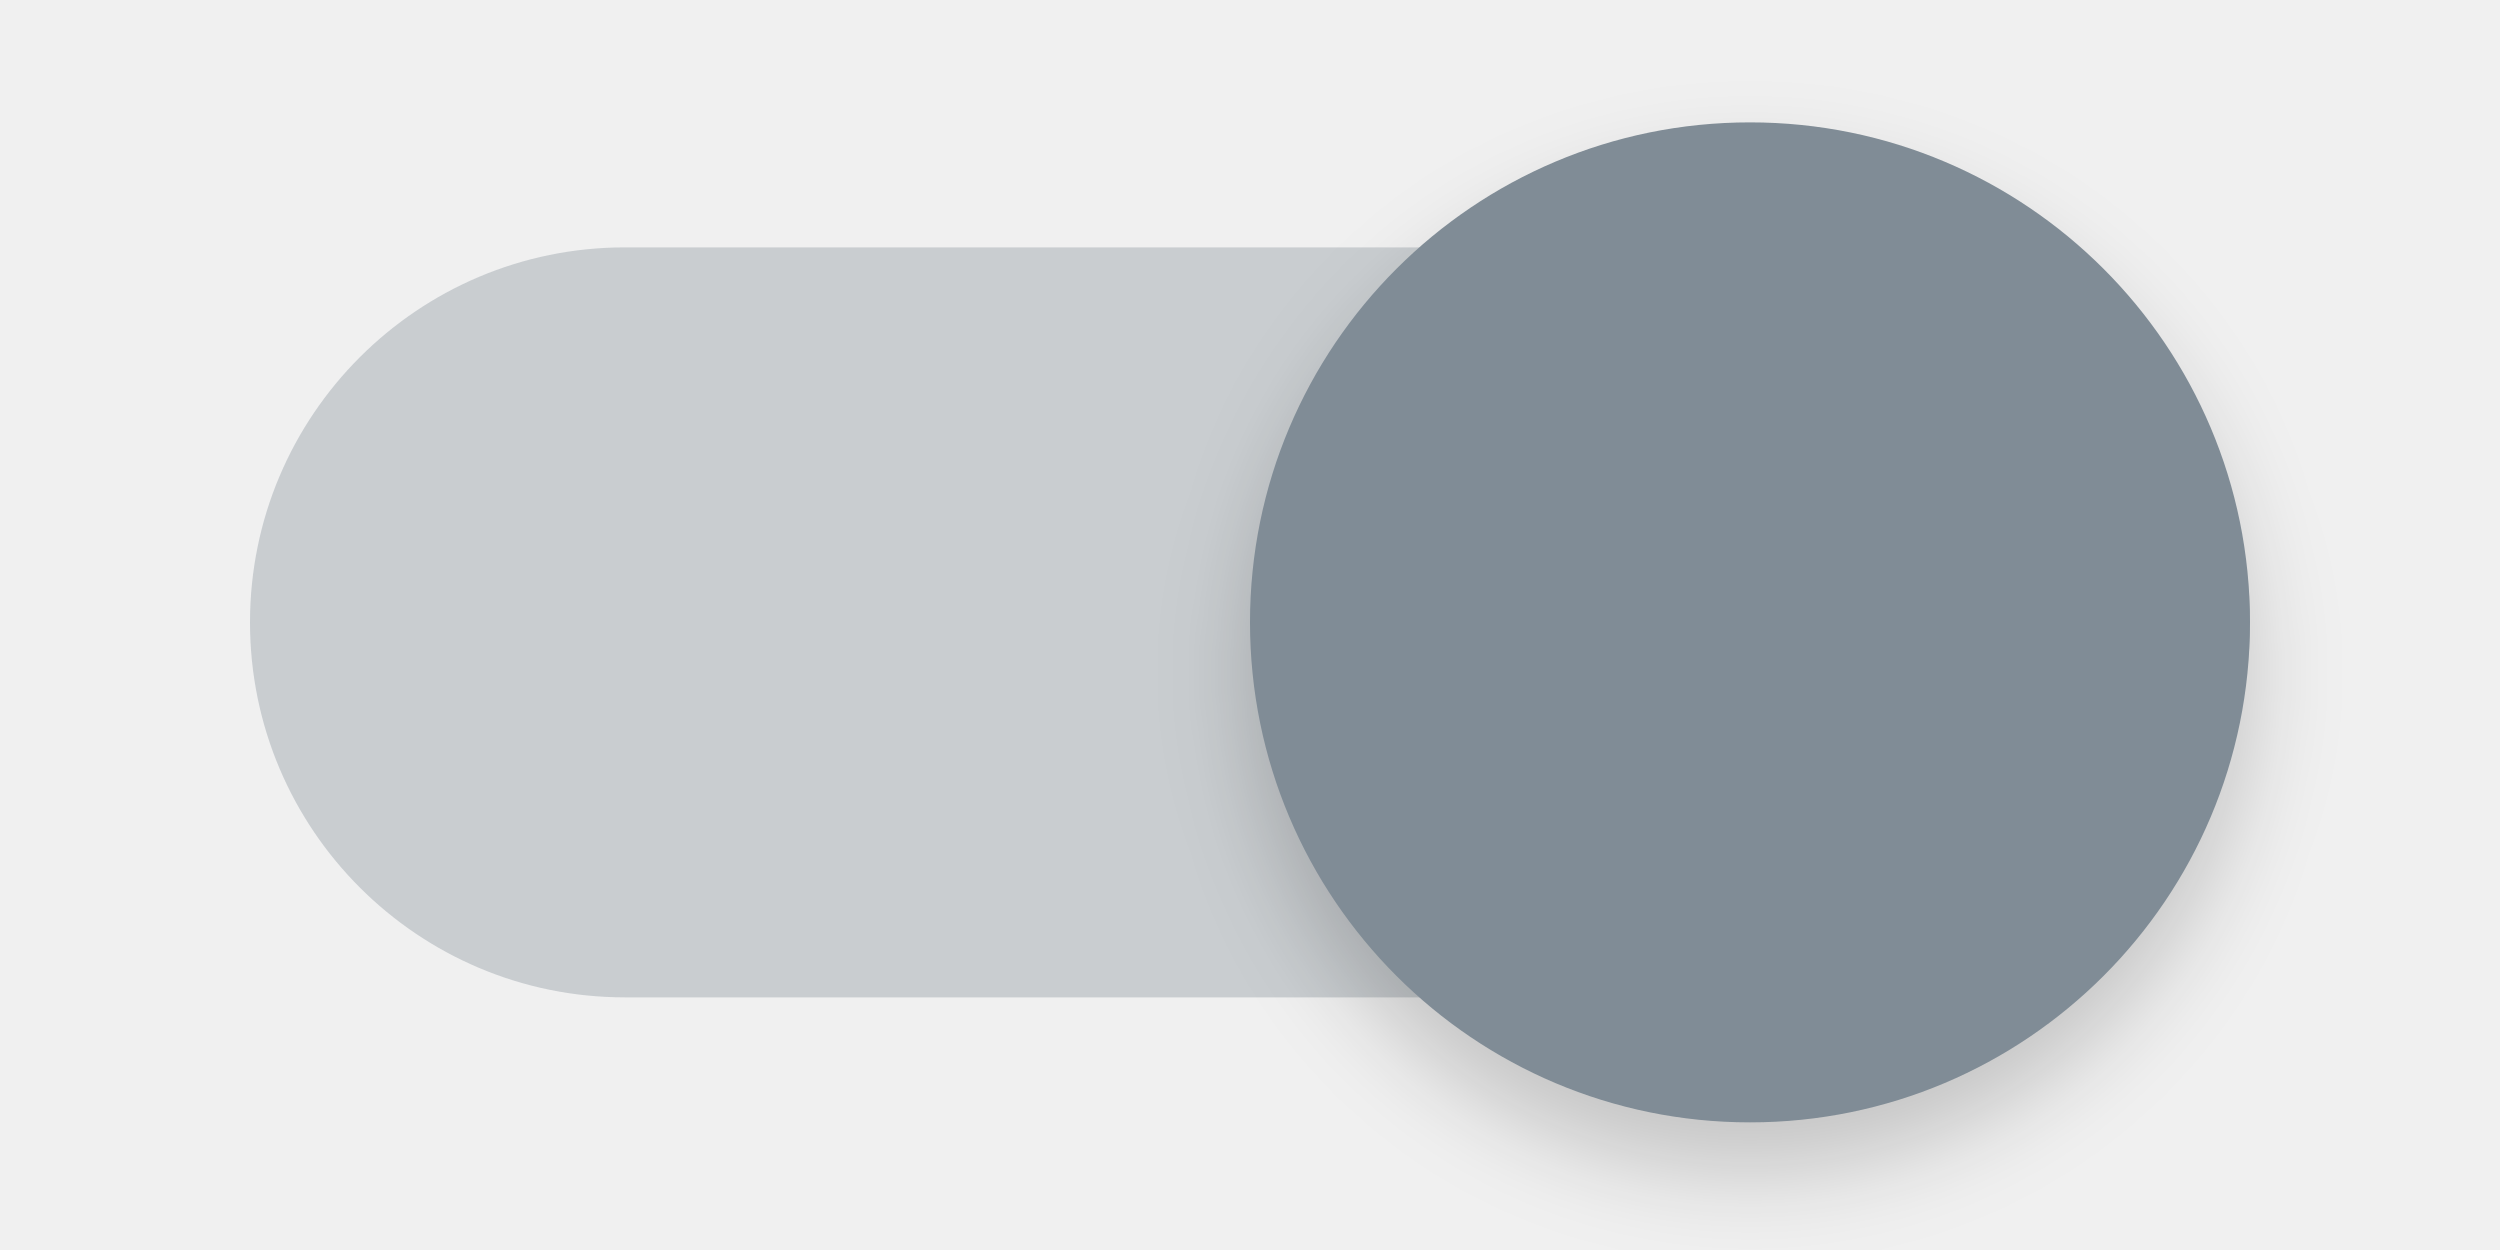
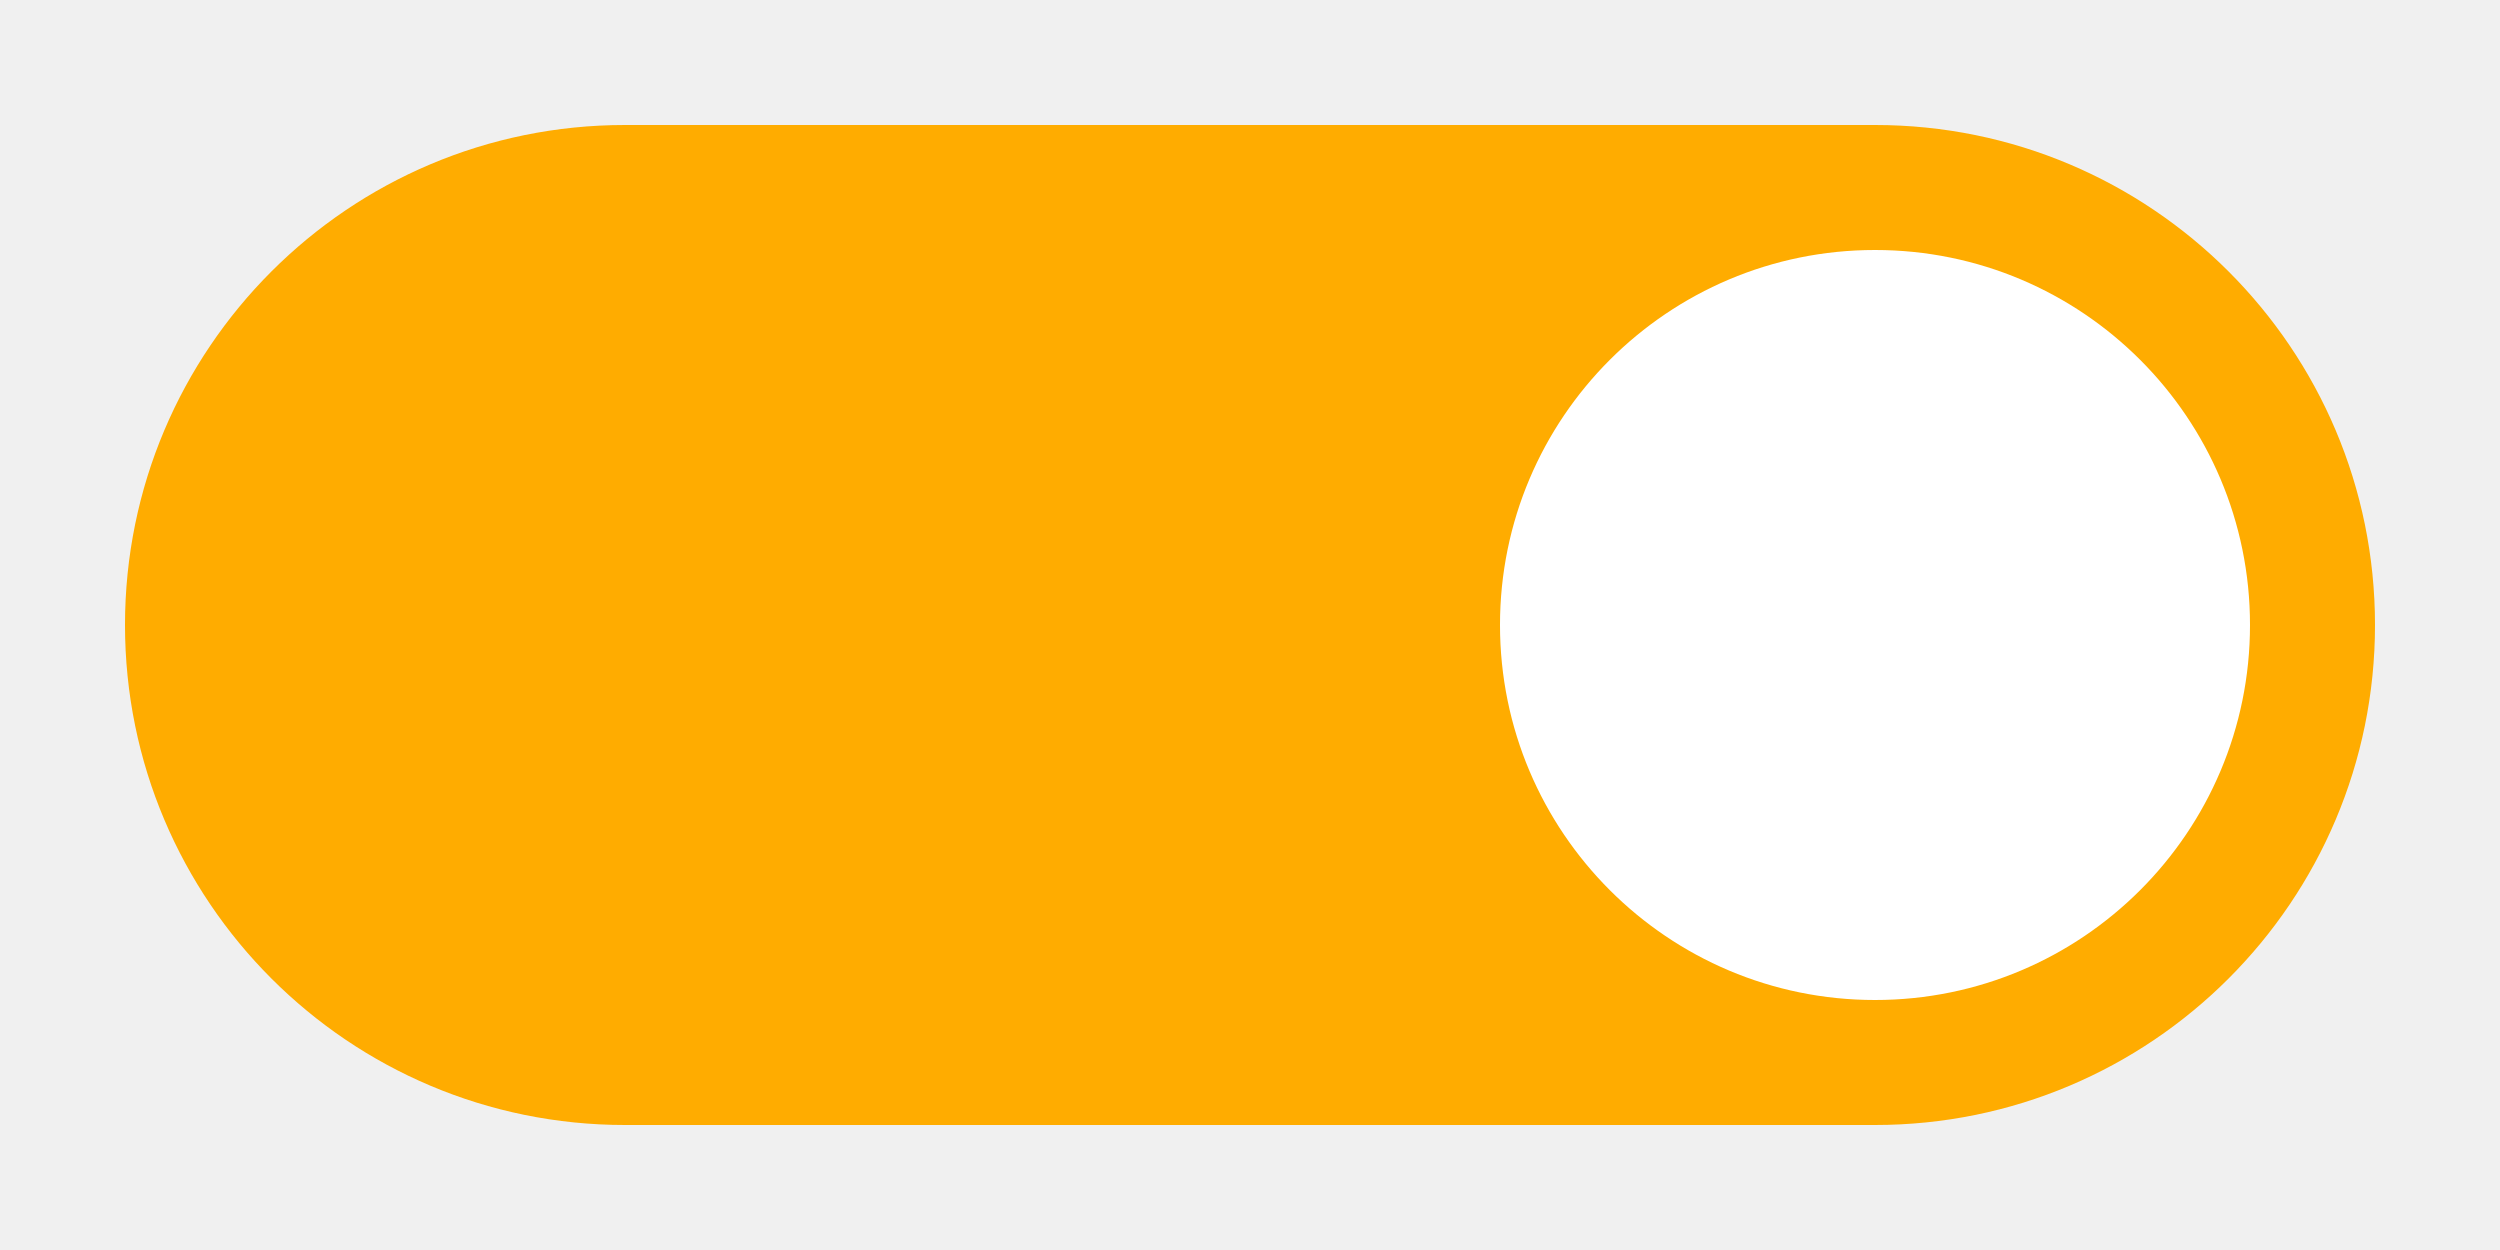
- <svg xmlns="http://www.w3.org/2000/svg" width="40" height="20" version="1.1" viewBox="0 0 40 20">
-   <defs>
-     <filter id="a" x="-.108" y="-.108" width="1.216" height="1.216" color-interpolation-filters="sRGB">
-       <feGaussianBlur stdDeviation="0.9" />
-     </filter>
-   </defs>
-   <g transform="translate(0 -1032.4)">
-     <g id="toggle-on" transform="matrix(.8 0 0 .8 0 604.47)">
-       <g id="toggle-on-trough" transform="translate(0 -10)">
-         <rect x="5" y="549.86" width="40" height="15" rx="7.5" ry="7.5" fill="#808C96" opacity=".35" />
-         <rect y="542.36" width="50" height="35" fill-opacity="0" />
-       </g>
-       <g id="toggle-on-slider" transform="translate(0 70)">
-         <circle cx="35" cy="478.36" r="10" fill-opacity=".18" filter="url(#a)" />
-         <circle cx="35" cy="477.36" r="10" fill="#808C96" />
-         <rect y="462.36" width="50" height="35" fill-opacity="0" />
-       </g>
-     </g>
-   </g>
+ <svg xmlns="http://www.w3.org/2000/svg" width="40" height="20" viewBox="0 0 40 20" version="1.1" id="svg6">
+   <defs id="defs10" />
+   <rect x="2" y="2" width="36" height="16" ry="8" fill="#FF4081" id="rect2" style="fill:#ffac00;fill-opacity:1" />
+   <circle cx="30" cy="10" r="6" fill="#FFFFFF" id="circle4" />
</svg>
